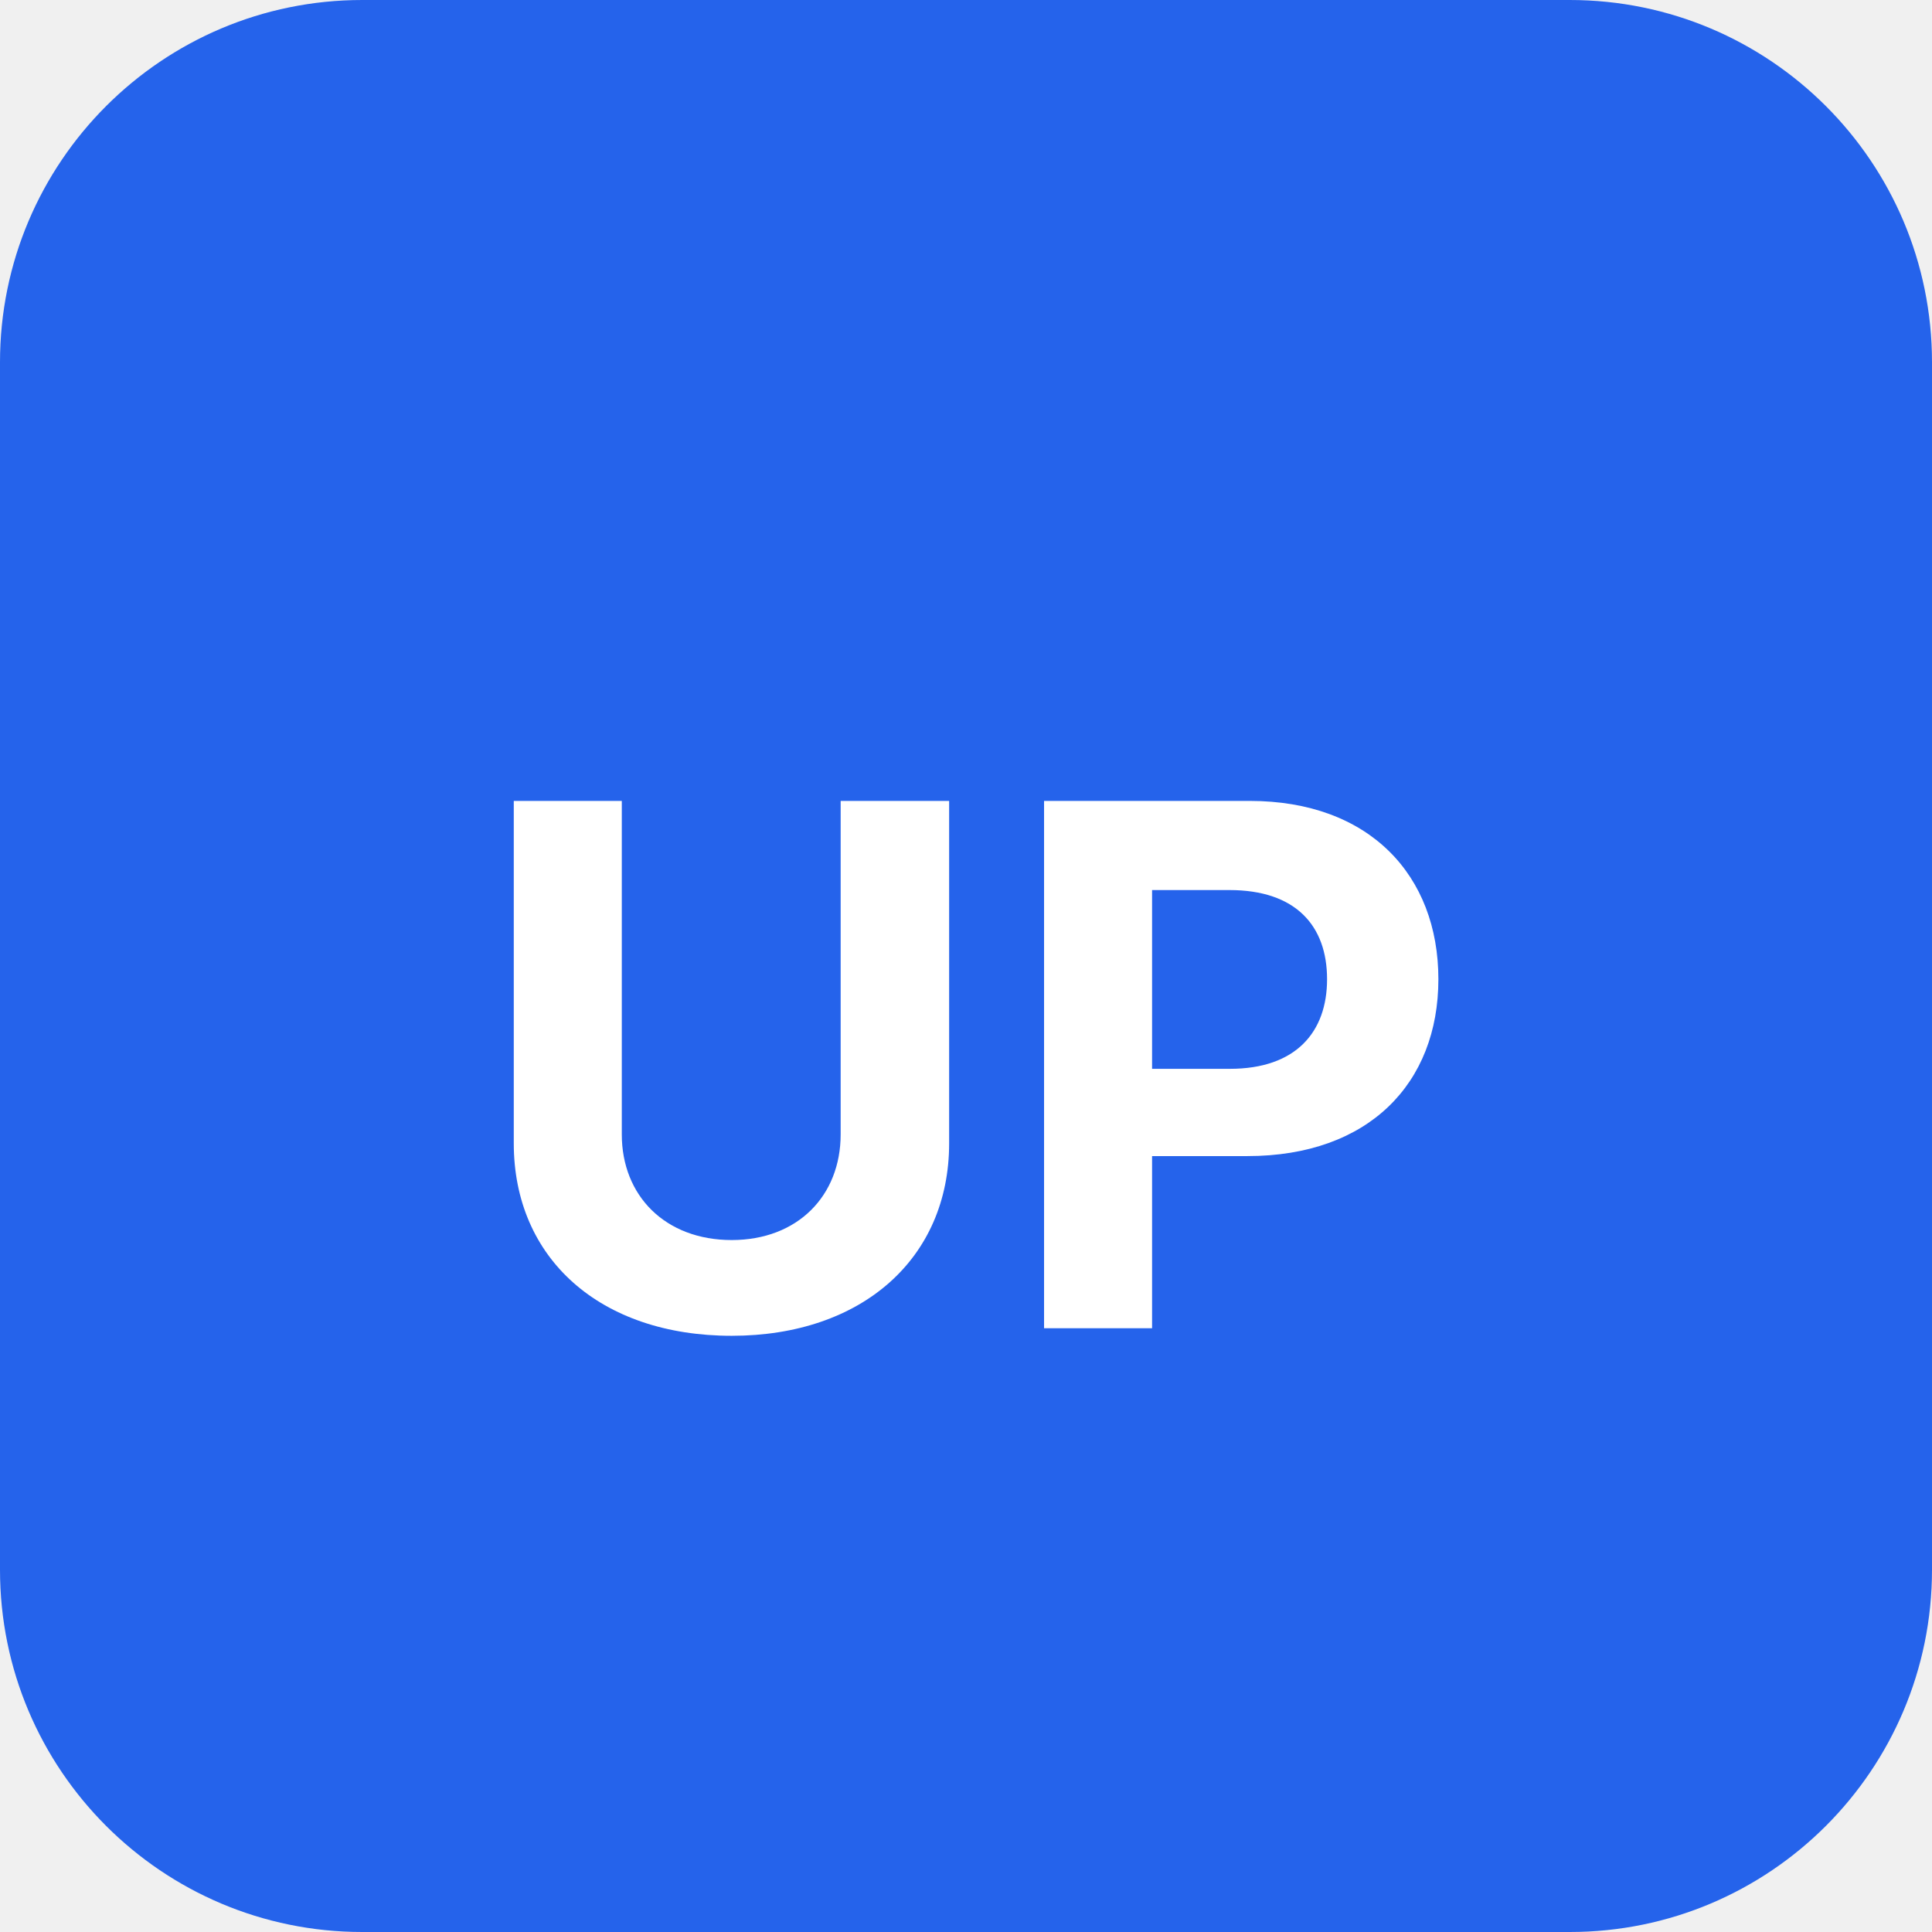
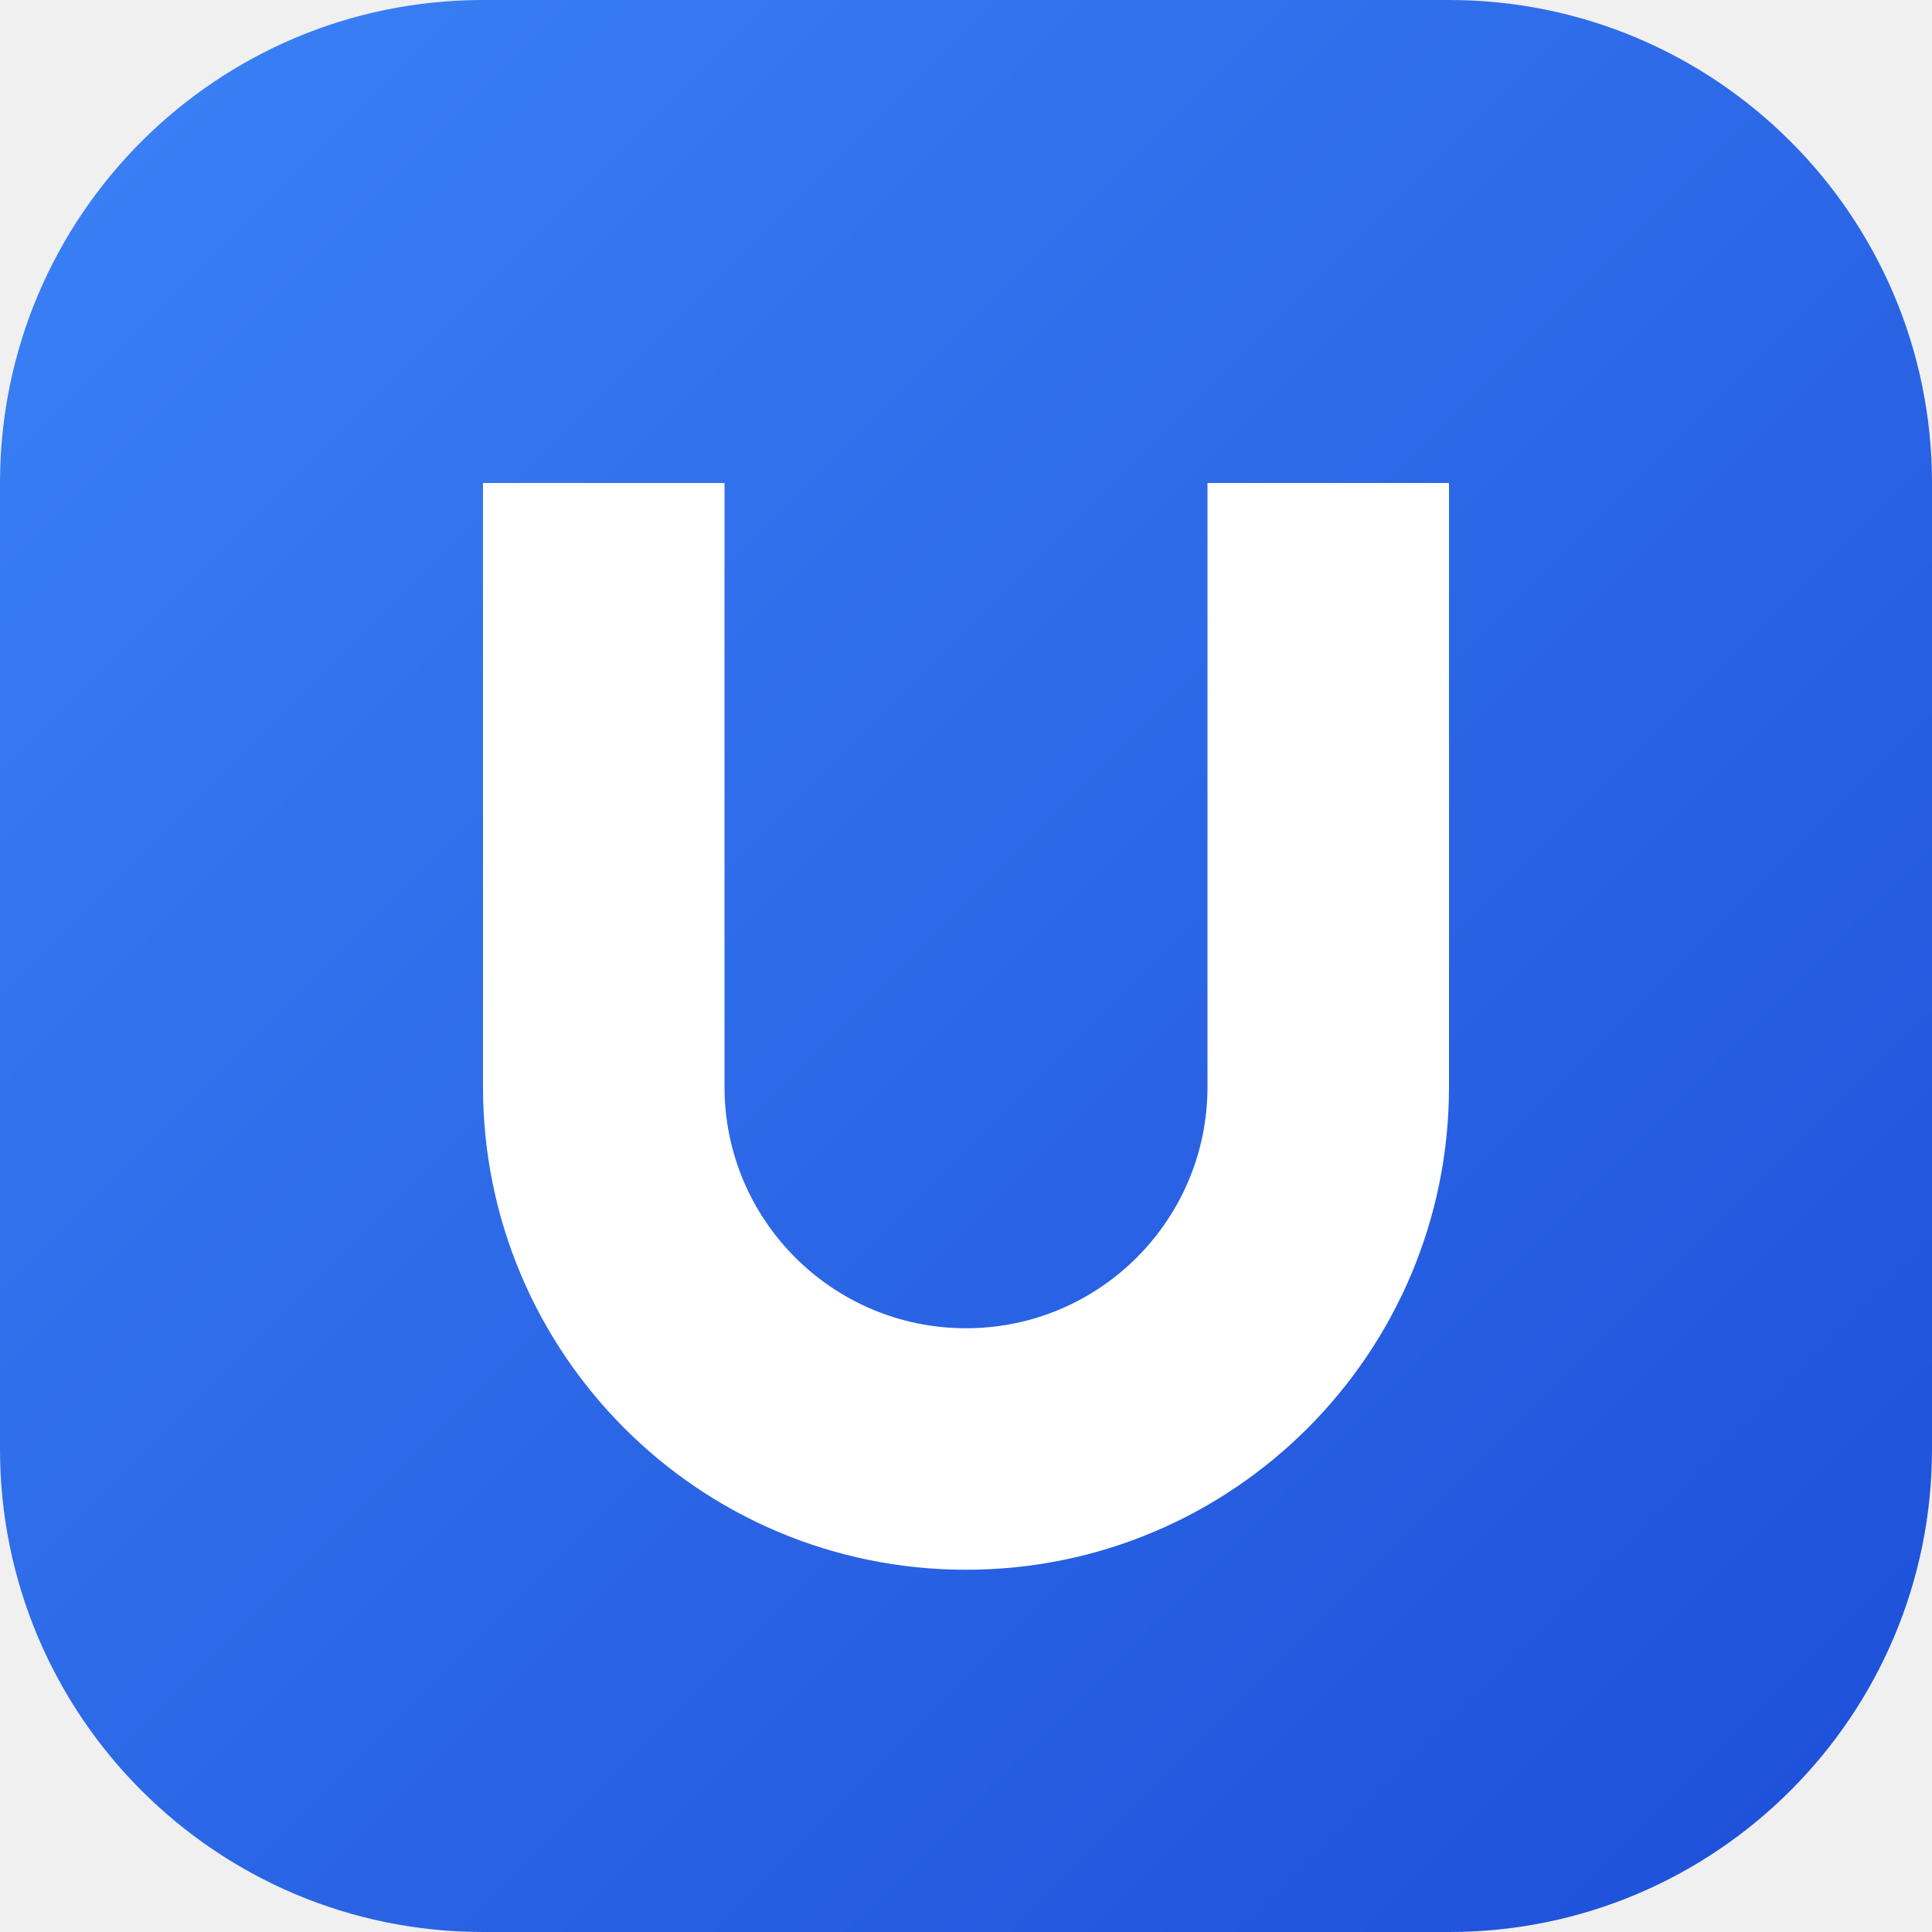
<svg xmlns="http://www.w3.org/2000/svg" width="64" height="64" viewBox="0 0 64 64" fill="none">
-   <rect width="64" height="64" rx="12" fill="#2563eb" />
-   <text x="32" y="44" text-anchor="middle" fill="white" font-family="system-ui, -apple-system, sans-serif" font-weight="bold" font-size="24">UP</text>
+   <defs>
+     <linearGradient id="blueGradient" x1="0%" y1="0%" x2="100%" y2="100%">
+       <stop offset="0%" style="stop-color:#3B82F6;stop-opacity:1" />
+       <stop offset="100%" style="stop-color:#1D4ED8;stop-opacity:1" />
+     </linearGradient>
+   </defs>
+   <rect width="64" height="64" rx="16" fill="url(#blueGradient)" />
+   <path d="M16 16 L24 16 L24 36 C24 40.418 27.582 44 32 44 C36.418 44 40 40.418 40 36 L40 16 L48 16 L48 36 C48 44.837 40.837 52 32 52 C23.163 52 16 44.837 16 36 L16 16 Z" fill="white" />
</svg>
